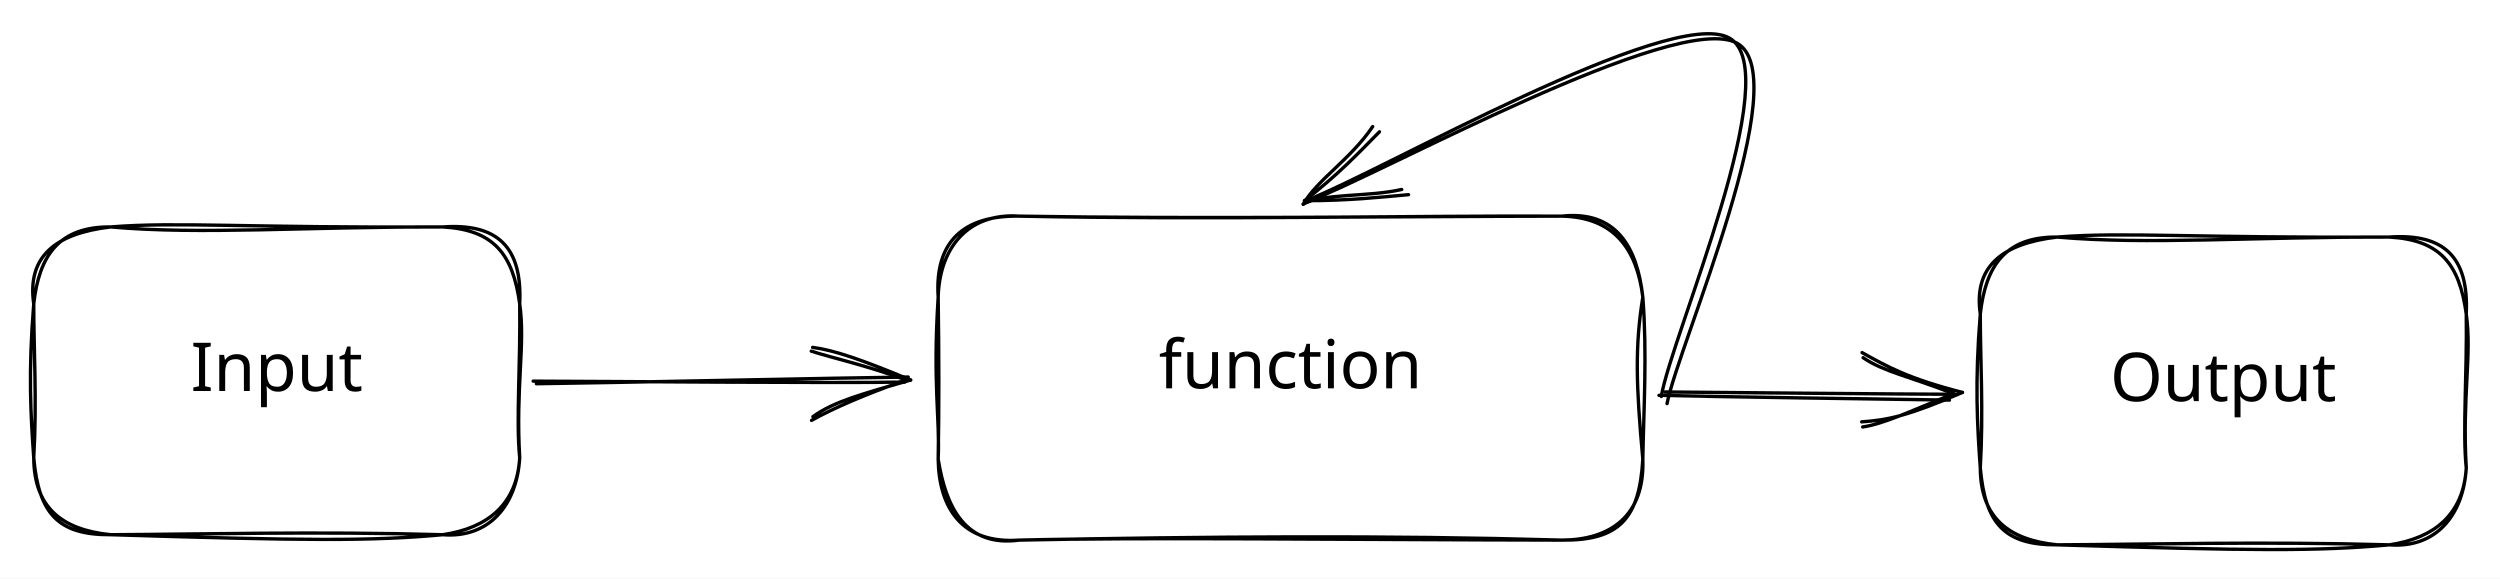
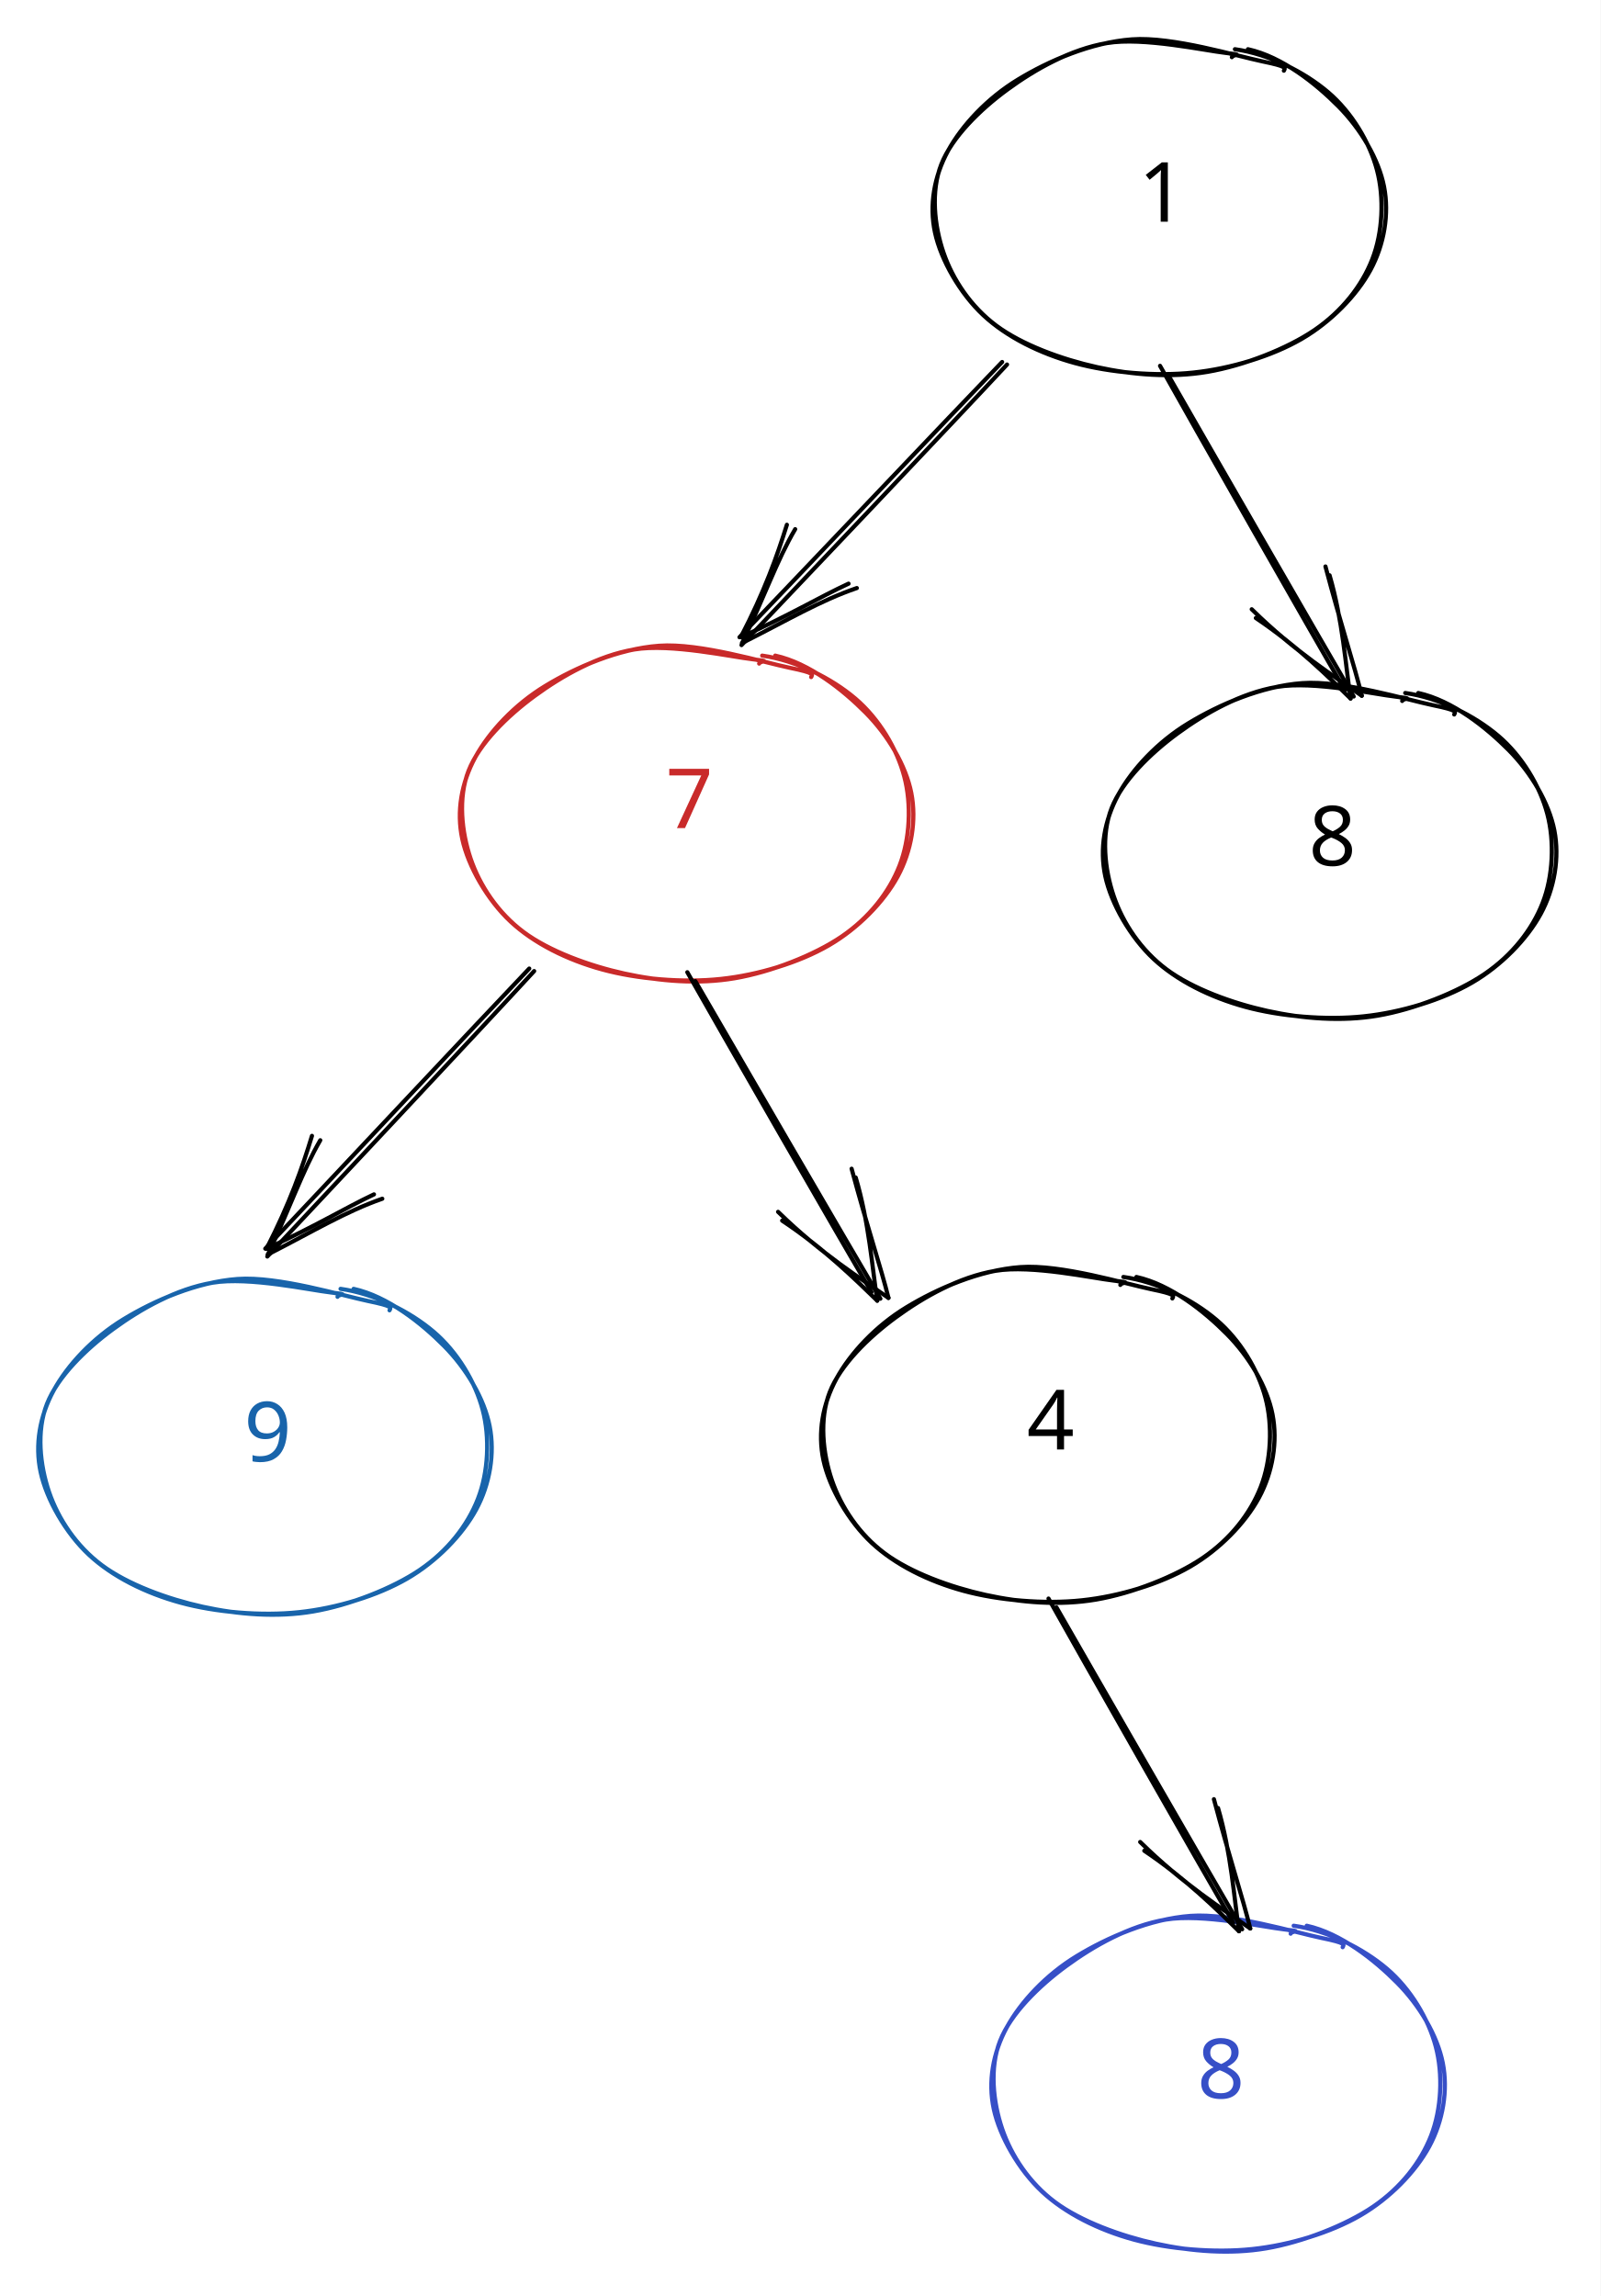
- <svg xmlns="http://www.w3.org/2000/svg" version="1.1" viewBox="0 0 740.8 171.446" width="740.8" height="171.446">
+ <svg xmlns="http://www.w3.org/2000/svg" version="1.1" viewBox="0 0 385.3 552.8" width="385.3" height="552.8">
  
-   eyJ2ZXJzaW9uIjoiMSIsImVuY29kaW5nIjoiYnN0cmluZyIsImNvbXByZXNzZWQiOnRydWUsImVuY29kZWQiOiJ4nN1ZWXPTSFx1MDAxMH7Pr0iZV1wi5j54y8VcdTAwMTJgs0BSXHTFXHUwMDE2tSUsxVx1MDAxNpYlIclxslT++/bIsUeH5SOJwaxcdTAwMWV89FxcrZ7+vu6e+bGzu9vJb1x1MDAxM7/zcrfj33TdMPBSd9x5buTXfppcdTAwMDVxXHUwMDA0TaT4n8WjtFv07Od5kr188cJNXHUwMDEyp1x1MDAxN+Rf43jgdOPhZJhcdTAwMWb6Qz/KM+j4N/zf3f1RfJZcdTAwMTZK/W7uRr3QL1x1MDAwNlx1MDAxNE12LUnqwtM4KpblRFx0gVxio7NcdTAwMGVBdlx1MDAwNKvlvlx1MDAwN61Xbpj5tsWIOm/GXHT6fqRcdTAwMDZ/XHUwMDFlnl/zM31+nUR03y56XHUwMDE1hOFZflx1MDAxYk7eye32R2lJpSxP44F/XHUwMDE5eHlcdTAwMWbacU0+XHUwMDFil8VgMzsqjUe9fuRnWWVMnLjdIL81MoRm0olccl7uWsmNMbZiXHUwMDBlgodcIo4ll8rOclu0kpbWiV6HcVx1MDAxOKdGr2eoeKxmX93uoFx1MDAwN+pF3qxPnrpRlrgpbJftN56+MWMzWd9cdTAwMGZ6/Vx1MDAxY4RcdTAwMWE7XHUwMDA0ZsWEIIkoJtwu71x1MDAxN9uAXHUwMDE155QjQaxiZtHkxCtcdTAwMWPiS9lQkXdvqKmHWFx1MDAxZqH3kjurvul/XFz3rbJ/VXws92/sO5VcXFx1MDAwMu2N3SDx3MujXHUwMDBmXHUwMDA33Y/ZW/Lt83HQmfW7ez5/2slglkfpSZq/XHUwMDFistdhXHUwMDE0fjpcdTAwMTTfk3BQXWW6vpum8bg07/0v+/4jUGLiuVhoISWFvYTvWXtcdTAwMThEXHUwMDAzaIxGYWhlcXdgnX2npHBcdTAwMDNjlfcvwUu1oYthxFx1MDAxMFx1MDAxMkKvjK75ptxydFGiXHUwMDFkXHUwMDAxLsxcdTAwMDXmhDIqeVx1MDAwNV5cdTAwMTRzXHUwMDA3XHUwMDFieFx08GCky81PjS9OXHUwMDFjybVmSlLEhCqtNENbXHUwMDEzXoxwhqTAdFxydFVcXKhcdTAwMDGjp/RIu/dxlJ9cdTAwMDX/XHUwMDFh81x1MDAxM1SRvnKHQXhb2b7CVcFaJ1EyKtnJiPfDoGe8ttNcdTAwMDV1/bTi0HlcdTAwMDDhatZhXHUwMDE4eF45oHRhLTeI/PRklUhcdTAwMTCnQS+I3PB8virw5v7r6aZcdTAwMDBcdTAwMDPy0qZnvmktmG8hICeEMFx1MDAwN5GE1YVTSGJJmcJK4dUj3mKG2lJMMtpcdTAwMTbTXG5IXHUwMDEy6WhChaZcdTAwMDQzqlx1MDAwNK3p9YRcdTAwMTFcdTAwMGZjXHUwMDA3a61cdTAwMTVcdTAwMTZKM1x1MDAwZeGtXHRJ7Fx1MDAwMDUgjFx1MDAxMTfJXGKzbDmNf0RcdTAwMDFtgLKPXG5/ZHn421xibrPcTfODIPKCqFdV7D6rW1x1MDAwNU1cdTAwMDXSuyOjJXJcdTAwMTDsXHUwMDFjplx1MDAwNGljUchcdTAwMTds9mZM4yZm+1x1MDAxYi/rR95yJXrHX0+HJ1x1MDAxN945jk4v/qBcdTAwMDPeXHUwMDFiXHUwMDBl41x1MDAxNiUoxZRKrSVjVFOqXHUwMDFiOihHmo2XUlx1MDAxM224uKFS6Gb5YTxcdTAwMWNcdTAwMDY5mPp9XHUwMDFjRHndpIXt9lxyyvu+69Vb4ZXKbXU6SMyM1bTG/tq1eCn+zH5/eT63d7tcdTAwMWabZ6/uwna6nfJ3XHUwMDFikS3M3pmsXHUwMDBip2QmtIS0kHLLncu4bPFcdTAwMDZvKZdxbkmjyNelcpTJmFx1MDAxNVx1MDAwNYOzUnr11OxFUN2J56Tvos5XhEhmXHUwMDEyIavXT03XXHUwMDFmnVe35OvLyoBvo084ujp6O86Z6yefbnv7nz+8WbVcZsji09x71Vx1MDAxZv7D88vX46Ob2GeH8aPUnczr6b3jSIzPxFx1MDAwN1x1MDAxNqv8XfDqLD2mT1ZeSKGUzf43VF5g3IZ/jFx1MDAxNdGMcb06XHUwMDAxzN+kLSdcdTAwMDCBlYOhwKCUXGKGXHUwMDA1qtJcdTAwMDHFzKE/hVx1MDAwZaRwOJRcdTAwMTdcdTAwMDSDXHUwMDFhgql5xfyc6l1AV0S4WodcdTAwMGVcdTAwMWVeX0BmoNBcdTAwMWEu+bj64mpcdTAwMTR1c+OmmykxloSreonR1GazVVx1MDAwNmlHJtA/0lx1MDAxMFxiVkfmYlx1MDAwNtxSZEohq4dXVWRS2nq09dR1XHUwMDA24Y6Yf8hg61xmJJedtGGkINtg1Lb8glLD6LZOVFm31Fgjy4fMR2vIe1x1MDAwNSFcdTAwMWPjZo4vXHUwMDFjXHUwMDA2XHUwMDA2JYxhhlx1MDAwNGmm+E9bdewhh1x1MDAwYlx1MDAwNrVcdTAwMDbDYCdcZiFBNTRqVj6/U5lBKt33mlx1MDAxZbtsXHUwMDAyXHUwMDE40lx1MDAwNoSimSuHQkKrqdImglFZmnGn/L02XHUwMDFiYibq0lx1MDAxOVx1MDAxYlJcdTAwMGVUXGKF0+qHLovztq1lw1x1MDAxYVx1MDAxZWpsiKFsUVx1MDAxYXOuKFx1MDAwMGtz11xmSlx1MDAxNJssoD5XuqLHjFx1MDAwYpEjXHUwMDE54lx1MDAxMmkmsFRSUFtkTqtcdTAwMTiIYcBFRD+ujHnssVx1MDAwYsfIplm/lFx1MDAwYpGi1afBPXXkPYxcdTAwMGX3L6OjZPyWed91fJGp/a6n+GFcdTAwMGJcdTAwMWSaLYS8l5qDPC3wXHUwMDFjPlS/NVx1MDAxZrZ6cjG64cNrctnCY1x1MDAxN8zaszulNFGC49Wzu8WbuqV8plx1MDAwNKpcdTAwMWN/2KRkcm3KXHUwMDFjXHUwMDEzSoRmijCCN1d3/T+vTV356v01+njdU8dcdTAwMDfXXHUwMDE3fn8o8K3YjnONdVl3Icpar03bL2mIJqaWX/3edL4tt1x1MDAxZF5aOppDuiCZ4IogWoFcdTAwMTfUXHUwMDAwXHUwMDBlXHUwMDAyeElIXHUwMDE3+EZvTYV2XHUwMDA0LESQ4KxcbvPtuTXVQPVcdTAwMGZJXHUwMDAzXHUwMDFldKrx1yjf3LXpkkhQP9Oo67LWicbOPcw7bpKc5WDTXHUwMDE5w8FuXHUwMDA13r1hrFx1MDAxZDvXgT8+aLrPs6viMSRSoNxcdTAwMDDKL+jybufuP9C09JoifQ==
+   eyJ2ZXJzaW9uIjoiMSIsImVuY29kaW5nIjoiYnN0cmluZyIsImNvbXByZXNzZWQiOnRydWUsImVuY29kZWQiOiJ4nO1b2VbbyFx1MDAxNn3PV7Do16Cu6VSd6jcgXHUwMDEwkzA0XHUwMDEwXHUwMDAy5K5eWcJcdTAwMTK2LkJyyzJgeuXf75FcdTAwMDFrsGVsXHUwMDEyp5Wb+CHYVSWphrP3PoPyz6uVldV02PNX/1hZ9e/ablx1MDAxOHiJe7v6Omu/8ZN+XHUwMDEwR9QlRr/78SBpj0Z207TX/+P3391ez+lcdTAwMDTpRVx1MDAxY1857fj64TI/9K/9KO3TwP/Q75WVf0b/XHUwMDE2XHUwMDFmXHUwMDE0hkGv74+Gjzpcbk+ystq6XHUwMDFmR6OnXG6uXHUwMDE4XHUwMDE4aVCNR1x1MDAwNP039LTU96j70lxy+37ekzWtXG7/3cYwVLth6rfS+OR9dNlqt/PHXlx1MDAwNmF4nFx1MDAwZcOHNbnt7iApTKqfJvGVf1x1MDAxYXhpl/p5pX18XT+mPcuvSuJBp1x1MDAxYvn9fumauOe2g3SYtTE2bnWjzuhcdTAwMWV5y1x1MDAxZP1cdTAwMDI0jrLWSrRaoZI47s2ul9o4UJnLZlx1MDAxY8ZJNpff2la4ws1nc+G2rzo0pchcdTAwMWKPSVx1MDAxMzfq99yEjihcdTAwMWZ3+7RKZsdtXT/odFNqxMLa/dFecy6M5ZpcdTAwMTXWkj2lt+ONTv2v4m5E3uNuPJlBblxi4rHlSz7fbPxW1YCKRlQypNS/y1x1MDAxN1E497P43eawZ06C663h0WZrZ3hcdTAwMTJvXHUwMDFmrI7HfXk9/bZcdTAwMGZcdTAwMTdcdTAwMWa13134cOpcdTAwMWR2tyN+4sqb3n1nr/yUp+e7SVx1MDAxMt/Oe1812P5wc8uSW/VRd9Hrflx1MDAxNnvp2Xz3ffyW7+ug57lcdTAwMGZmz7XVllx1MDAwYlx1MDAwMcKCXHUwMDE594dBdEWd0SBcZvO2uH2VI+VVYcJcdTAwMTNcdTAwMDAt7WtcdTAwMTGdwOrQKZnRwFx1MDAxONdzg3P6ITVcdTAwMWOcWmpcdTAwMDdQaCE4IVx1MDAxMdCWwWnBkVpwXHUwMDAzUnOrXHUwMDE0Llx1MDAxMaiOXHUwMDAxXCJcdFx1MDAwNUyjXHUwMDA0W2CJMW5cdTAwMDVM4FZcdTAwMWJEK4CLXHUwMDA1cFsyolx0gNbbJFx1MDAwN9pcdTAwMDC5iE3mZ1x1MDAxZkfpcXA/4lxiVmrddq+DcFg6vpGx0n6Z1VLTelx1MDAxOHQym11t01T9pGTOaUBKN1x1MDAxZXBcdTAwMWR4XliwrTY9x1xyXCI/2ZlHROIk6Fx1MDAwNJFcdTAwMWJ+mJxcdTAwMDat2G89nVx1MDAwNndcbudx4fb9rDdrNzOh+EBcdTAwMDVTsFjY2VxuXHUwMDE0Oe27MSBYblx1MDAxM89hXHUwMDExXHUwMDE5ncrGf09gc/fgzenw4uj88M+PjceiXHUwMDEyXHUwMDBlSVx1MDAxMNOcSeCgc6POrldKz1x1MDAxMEo2+rxcdTAwMWN/SjmoXHUwMDE5MiM5KiaEzZ2SMf5cZjhcdTAwMTaJXHUwMDA2mOHSMqVzrniCo7GWMVx1MDAwMXZcdTAwMTE4vkhGZylcdTAwMDfSMmTRZudFaT91k3QjiLwg6lQv8SMv7ylM+dE5fEDWUN5cdTAwMWR3Ni+Objtb3sXmxtbZdau7UVBEQnx7kM1/jTlcdTAwMTJcdTAwMTA5SqVI6pDUrjCq4/ay3XaIfS1Ka9FcdTAwMDJcdTAwMDMuJ3YldPvpZnx9XHUwMDFkpLRcdTAwMDF/xkGUVmc9WtF6hriu73pT1lTsq0Kzl92x7LTk31Zy21x1MDAxZP1cdTAwMTh//+v11NH19pV9Jiwrv92r4t+FSUUoVW1cdTAwMWSzXG6iXHUwMDEymsmCsT7HKrM9qaayXG5TXHUwMDBlrVx1MDAxMiRXXFxcdTAwMDHm/sxcdTAwMDOpKPLNleFIXHUwMDA3Q8GIqkzr21x1MDAxMYxWXHUwMDBlaI7AjFx1MDAwNcFcdTAwMDFzhI75RVuHkb1LXG6MiEm0yVx1MDAwNWEs91x1MDAxNpVcdTAwMDJZONR/gV9cYrKFXXw5v9SxyGx9LrBcYnNcdTAwMTggI8dE0KZcdTAwMTnDjNKFUVx1MDAwZiyiXHUwMDFkbqlbkXMngFx1MDAwZUBPrH0uZns7fH/fP3l7XHUwMDA264Hr7lx1MDAxY7rD4+1cdTAwMGWvYTZyI8mFM1rQXHUwMDFmLTSfMieJhjGpXHUwMDE4TZ1ZhFx1MDAxZprZ1motO/tM2PSCzDYjtVx1MDAwMGCrrTm3kfdAjrGa32OafcJccuU2hSRcdTAwMWOF1ILJXHUwMDFkpOxcdTAwMDbArUNcdTAwMWFK9yHdXHUwMDAxoyvzysmNo1buxU+fZlxiXHUwMDBl5bvkrn+2t352nqj9QVtu9/e/Q5rhXHRcdPWkm/lcdTAwMDQyP9wlpVx1MDAwM6BcdTAwMTDRVFx1MDAxMUW+XHUwMDFhM0YtXHUwMDEwg0zfzYYjisTVkUZoIVx1MDAxOZArrWVcdTAwMTlQyjgoyIpBSaCAzC5cdTAwMGZRwsmiXHQrSE1cZvLCwTQlXHUwMDFksLhN5kf/knSAXVI64Fx1MDAxOeKvplx1MDAwM1xu0/hcdTAwMTbpgFx1MDAxOfpGYUItXHUwMDFhjWCoucJ8955D40V0anePpFxmo/7W1vE+X/e6b9abjkbDuCNJLrhSXHUwMDE2UNmy8y5cdTAwMDR3IPPKuSV9U0Wwfmvv/f9E4OJdnlx1MDAwZTb0XavlpcP0KJHvTu1RQ/Ld9Fx1MDAwN4vQWobASV1bjVwi4oTs9OaPhqdvZtNcdTAwMTFcdTAwMDWSoiahXHROXHUwMDE0XHUwMDEyccbLiFL2Id9NXG5ohZVqeVx0N3BcdTAwMTQnfUOu0VJI20iFW9gov07h+JJcdTAwMTTuXHUwMDE56q8qXHUwMDFj/25cblx1MDAwN6xcdTAwMTaO3HCQ5EPB/PWn3fBcItw7bFx1MDAwNT1w2/gp3jx6u9G9bTxcdTAwMWWVXHUwMDE4KZxcdTAwMDHCXHUwMDAwY1CpP1x1MDAxOf1L4Vx1MDAxNlK43t3xrT5f/7TGXHUwMDEzfnBcdTAwMWTd2c/v769cdTAwMTdTXCJNvLT0ymuxelAxfaOAZ77//Eo0fdFNt3y0TmZNWpDVI6hKYpap76VEXHUwMDFjXHUwMDFjkSmRIfG3XHUwMDFhTVx1MDAxM4VoUZv8OiHCJVx00TNcZl1cdTAwMTVcIvy2QlRbJOH1RVx1MDAxMoVcbiznXHUwMDBiYPHmQJ+fbKXH4ZW3tvv5XHUwMDEyTOTDZeOxXGLgIKmM1KA1J9iVVYix76VCalxu+KbUQVx1MDAxYVFnXHUwMDA1gZJcdTAwMTUt9JvXWcs3+4FqXHUwMDAy+TFmn4WT/rVILdLtxNuEgkJcdKbE/G9cdTAwMTPOXHUwMDBlaJtcblVuXHUwMDFjNFojSkKBkeVcdTAwMDSlsOgoXHUwMDAwprKql1x1MDAxNrjUeqZQQkryW4WQKHL5zuuZxrHcolwiSuGGRk1cdTAwMTHRJtQzXHUwMDE3fdOuXHUwMDBlx3W1w9nh10q5nkl+RfZcblx1MDAwMEiNkpyiwqhxPVNa8orQguJSqomlz1XOnLvEusYoTNfSMKJ9ZEjcP/mihnCYXHUwMDE0KJBzXCJkYFpO1lh/JO5aq7Xs7DNh01x1MDAwYlLbrHyvriU34EYjt3r+dO/sV3FcdTAwMWHKbdooYi+WVV40l8Vq1EM10ziMXHUwMDFjdW5cdTAwMTTnXHUwMDE50/+KhWfHwmx/bePt3oF7dLx+XHUwMDE5r/3d++Srtc682d7Zb1x1MDAxMJae/4Js76LvqM3EVG2MXV/OtCBcdTAwMTHByPmzS9M3s+GAMkI4WVZborFMkH9fXHUwMDA2lFKOpfDbXG5jpFH1xcyvxpNwTNMjbFx1MDAxNKLgOi47wlZLirCfof1qhF2YxrJTvfXihoIrijtx/jdcdTAwMGJcdTAwMGVcdTAwMTPxxts/XbfuUVx1MDAxNOnW3dV59NlrPFx1MDAxNjlk4sa5JFxmXHUwMDAww/J/XHUwMDAz0kaOslDUx8m1h3rHXWp12TY/vbidnFx1MDAwZlx1MDAwM3b8oWU/vP+kPp61dljnYGdBXHUwMDExXHUwMDAyzlx1MDAxN3mR8UVcIkTRRZ3hc8xeiyNWnF+Fpq+66ZavhSM0mZNFXHUwMDAxXHUwMDEyjCpZflbjz1JOTFlkXHUwMDA2Wb1b99WW/1x1MDAwMyR6XHUwMDE3tcmvk6FlJXqfIeh/K9Er6t+oQXKOQKGaP8LaXlvHMLrfs7v70lxm+OdcdTAwMTPh31xmXHUwMDFhXHUwMDBmRYGOJVx1MDAxMTJKSq51JcCyZk5ccvqZ0rzG6oLv8ivNW1x1MDAxODBvmvfV41x1MDAxZFbdXu84pf1cdTAwMWSfXHUwMDEzXHUwMDFkaOA90la+jNWbwL/dmLSp3y5Hn0zlR4eZgcxcdTAwMWZcdTAwMWT6l1df/lx1MDAwNyHQWyMifQ==
  <defs>
    <style class="style-fonts">
      @font-face {
        font-family: "Virgil";
        src: url("https://unpkg.com/@excalidraw/excalidraw@0.15.3/dist/excalidraw-assets/Virgil.woff2");
      }
      @font-face {
        font-family: "Cascadia";
        src: url("https://unpkg.com/@excalidraw/excalidraw@0.15.3/dist/excalidraw-assets/Cascadia.woff2");
      }
    </style>
  </defs>
-   <rect x="0" y="0" width="740.8" height="171.446" fill="#ffffff" />
-   <g stroke-linecap="round" transform="translate(10 67.24558) rotate(0 72 45.60001)">
-     <path d="M22.8 0 M22.8 0 C49.47 2.38, 80.41 -0.09, 121.2 0 M22.8 0 C42.4 -1.58, 63.49 0.33, 121.2 0 M121.2 0 C137.38 -1.14, 144.83 5.88, 144 22.8 M121.2 0 C136.27 0.85, 141.96 7.92, 144 22.8 M144 22.8 C145.73 34.92, 142.78 47.2, 144 68.4 M144 22.8 C144.26 40.7, 142.87 57.54, 144 68.4 M144 68.4 C143.18 82.49, 134.92 92.3, 121.2 91.2 M144 68.4 C143.21 81.98, 134.79 89.2, 121.2 91.2 M121.2 91.2 C100.05 93.15, 80.22 92.97, 22.8 91.2 M121.2 91.2 C84.13 90.14, 48.97 91.08, 22.8 91.2 M22.8 91.2 C8.13 89.74, 0.07 82.96, 0 68.4 M22.8 91.2 C7.08 91.3, 1.47 84.87, 0 68.4 M0 68.4 C-0.89 55.87, -1.67 43.1, 0 22.8 M0 68.4 C0.98 51.55, -0.01 36.2, 0 22.8 M0 22.8 C1.58 8.49, 7.47 -0.14, 22.8 0 M0 22.8 C-2.02 9.06, 6.02 1.96, 22.8 0" stroke="#000000" stroke-width="1" fill="none" />
+   <rect x="0" y="0" width="385.3" height="552.8" fill="#ffffff" />
+   <g stroke-linecap="round" transform="translate(111.5 156) rotate(0 54.5 40.5)">
+     <path d="M75.12 1.85 C83.37 3.67, 91.43 10.09, 96.89 15.6 C102.35 21.11, 106.59 28.36, 107.88 34.92 C109.17 41.49, 107.93 48.88, 104.62 55 C101.3 61.12, 95.1 67.51, 87.99 71.63 C80.88 75.74, 71.07 78.74, 61.98 79.7 C52.9 80.67, 41.91 79.72, 33.48 77.42 C25.06 75.12, 17.05 71.14, 11.43 65.9 C5.81 60.66, 1.2 52.57, -0.22 45.98 C-1.64 39.39, -0.43 32.49, 2.9 26.35 C6.24 20.21, 12.39 13.62, 19.77 9.15 C27.14 4.67, 37.35 0.2, 47.16 -0.52 C56.97 -1.25, 72.55 3.53, 78.65 4.79 C84.76 6.04, 84.09 6.38, 83.77 7.02 M71.98 1.85 C80.18 3, 88.71 7.34, 94.41 12.19 C100.11 17.04, 104.41 24.24, 106.18 30.94 C107.96 37.64, 107.56 45.99, 105.05 52.41 C102.55 58.83, 97.76 64.94, 91.15 69.46 C84.53 73.98, 74.09 78.04, 65.37 79.53 C56.65 81.02, 47.3 80.26, 38.83 78.4 C30.35 76.54, 20.68 72.99, 14.52 68.39 C8.35 63.78, 4.03 57.25, 1.82 50.79 C-0.38 44.32, -1.27 36.11, 1.3 29.57 C3.87 23.03, 10.58 16.42, 17.23 11.55 C23.88 6.68, 32.45 1.84, 41.19 0.37 C49.94 -1.1, 64.69 2.17, 69.7 2.73 C74.7 3.3, 71.34 3.08, 71.25 3.77" stroke="#c92a2a" stroke-width="1" fill="none" />
  </g>
-   <g transform="translate(55.62003 100.3456) rotate(0 26.37997 12.5)">
-     <text x="26.38" y="0" font-family="Virgil, Segoe UI Emoji" font-size="20px" fill="#000000" text-anchor="middle" style="white-space: pre;" direction="ltr" dominant-baseline="text-before-edge">Input</text>
+   <g transform="translate(160.5827 183.8622) rotate(0 5.379997 12.5)">
+     <text x="5.38" y="0" font-family="Virgil, Segoe UI Emoji" font-size="20px" fill="#c92a2a" text-anchor="middle" style="white-space: pre;" direction="ltr" dominant-baseline="text-before-edge">7</text>
  </g>
  <g stroke-linecap="round">
-     <g transform="translate(158 113.1692) rotate(0 55.59999 -0.6830055)">
-       <path d="M0.95 0.54 C19.56 0.34, 92.92 -1.26, 111.12 -1.45 M-0.01 -0.23 C18.48 -0.2, 91.38 0.43, 110.13 0.04" stroke="#000000" stroke-width="1" fill="none" />
+     <g transform="translate(166.0001 235) rotate(0 22.4304 37.99097)">
+       <path d="M-0.54 -0.92 C6.62 11.76, 36.11 63.12, 43.79 76.09 M1.38 1.21 C8.82 14.11, 38.65 65.38, 45.94 77.68" stroke="#000000" stroke-width="1" fill="none" />
    </g>
-     <g transform="translate(158 113.1692) rotate(0 55.59999 -0.6830055)">
-       <path d="M82.88 10.29 C89.09 5.78, 97.72 3.5, 111.84 -0.56 M82.47 11.4 C88.96 7.78, 97.95 3.91, 110.45 -0.59" stroke="#000000" stroke-width="1" fill="none" />
+     <g transform="translate(166.0001 235) rotate(0 22.4304 37.99097)">
+       <path d="M21.31 56.77 C31.64 66.91, 41.63 73.09, 47.88 77.49 M22.29 58.89 C32.28 65.51, 39.88 73.02, 45.18 78.16" stroke="#000000" stroke-width="1" fill="none" />
    </g>
-     <g transform="translate(158 113.1692) rotate(0 55.59999 -0.6830055)">
-       <path d="M82.79 -10.23 C88.97 -9.48, 97.62 -6.5, 111.84 -0.56 M82.39 -9.12 C88.93 -7, 97.94 -5.14, 110.45 -0.59" stroke="#000000" stroke-width="1" fill="none" />
-     </g>
-   </g>
-   <mask />
-   <g stroke-linecap="round" transform="translate(278 64.04557) rotate(0 104.4 48)">
-     <path d="M24 0 M24 0 C78.26 0.88, 132.4 0.09, 184.8 0 M24 0 C81.84 1.19, 139.95 -0.21, 184.8 0 M184.8 0 C200.67 -1.71, 207.12 8.84, 208.8 24 M184.8 0 C200.25 0.29, 207.04 9.75, 208.8 24 M208.8 24 C206.47 38.52, 206.77 49.86, 208.8 72 M208.8 24 C210.12 40.58, 209.02 58.37, 208.8 72 M208.8 72 C209.44 88.84, 199.16 95.97, 184.8 96 M208.8 72 C207.79 89.69, 201.78 96.19, 184.8 96 M184.8 96 C120.91 95.89, 59.26 95.11, 24 96 M184.8 96 C132.66 94.51, 79.48 94.92, 24 96 M24 96 C7.24 97.22, 0.2 86.61, 0 72 M24 96 C8.07 98.17, 2.26 86.21, 0 72 M0 72 C0.56 59.89, -1.66 49.99, 0 24 M0 72 C0.29 56.67, 0.24 41.05, 0 24 M0 24 C0.4 9.39, 8.85 -1.04, 24 0 M0 24 C-1.1 7.46, 7.61 -0.26, 24 0" stroke="#000000" stroke-width="1" fill="none" />
-   </g>
-   <g transform="translate(344.12 99.54557) rotate(0 38.27996 12.5)">
-     <text x="38.28" y="0" font-family="Virgil, Segoe UI Emoji" font-size="20px" fill="#000000" text-anchor="middle" style="white-space: pre;" direction="ltr" dominant-baseline="text-before-edge">function</text>
-   </g>
-   <g stroke-linecap="round">
-     <g transform="translate(493.2 118.4456) rotate(0 -42.80002 -53.60001)">
-       <path d="M-0.93 -0.96 C2.08 -19.02, 36.64 -97.46, 19.22 -107.19 C1.8 -116.91, -84.45 -67.37, -105.45 -59.33 M0.78 1.15 C4.08 -16.2, 39.35 -95.7, 21.53 -105.64 C3.71 -115.58, -84.69 -66.42, -106.14 -58.49" stroke="#000000" stroke-width="1" fill="none" />
-     </g>
-     <g transform="translate(493.2 118.4456) rotate(0 -42.80002 -53.60001)">
-       <path d="M-86.45 -80.93 C-93.01 -71.22, -102.97 -65.11, -107.02 -57.94 M-84.44 -79.39 C-90.73 -73, -96.97 -66.41, -106.66 -58.97" stroke="#000000" stroke-width="1" fill="none" />
-     </g>
-     <g transform="translate(493.2 118.4456) rotate(0 -42.80002 -53.60001)">
-       <path d="M-77.84 -62.3 C-87.98 -60, -101.33 -61.23, -107.02 -57.94 M-75.83 -60.76 C-84.73 -59.96, -93.56 -58.98, -106.66 -58.97" stroke="#000000" stroke-width="1" fill="none" />
+     <g transform="translate(166.0001 235) rotate(0 22.4304 37.99097)">
+       <path d="M39.01 46.39 C42.74 60.32, 46.13 70.38, 47.88 77.49 M40 48.51 C43.16 59.07, 44.02 70.53, 45.18 78.16" stroke="#000000" stroke-width="1" fill="none" />
    </g>
  </g>
  <mask />
  <g stroke-linecap="round">
-     <g transform="translate(492.4 117.0545) rotate(0 43.19998 0.3702855)">
-       <path d="M-0.81 0.09 C13.54 0.49, 70.75 1.3, 85.25 1.5 M0.96 -0.91 C15.74 -0.77, 73.29 -0.24, 87.36 -0.22" stroke="#000000" stroke-width="1" fill="none" />
+     <g transform="translate(128.0396 232.9947) rotate(0 -32.28093 34.54197)">
+       <path d="M0.55 0.81 C-10.09 12.41, -52.87 58.01, -63.69 69.53 M-0.63 0.2 C-11.35 11.43, -53.44 56.34, -64.18 67.64" stroke="#000000" stroke-width="1" fill="none" />
    </g>
-     <g transform="translate(492.4 117.0545) rotate(0 43.19998 0.3702855)">
-       <path d="M59.25 7.95 C66.89 7.43, 72.97 6.22, 89.11 -0.77 M59.55 9.46 C65.67 8.58, 73.32 4.98, 86.46 -0.4" stroke="#000000" stroke-width="1" fill="none" />
+     <g transform="translate(128.0396 232.9947) rotate(0 -32.28093 34.54197)">
+       <path d="M-50.94 41.54 C-55.25 48.95, -58.29 57.99, -63.55 69.03 M-52.94 40.48 C-55.21 47.96, -58.26 56.71, -63.88 67.64" stroke="#000000" stroke-width="1" fill="none" />
    </g>
-     <g transform="translate(492.4 117.0545) rotate(0 43.19998 0.3702855)">
-       <path d="M59.37 -12.57 C66.83 -8.42, 72.88 -4.95, 89.11 -0.77 M59.68 -11.06 C65.64 -6.95, 73.26 -5.56, 86.46 -0.4" stroke="#000000" stroke-width="1" fill="none" />
+     <g transform="translate(128.0396 232.9947) rotate(0 -32.28093 34.54197)">
+       <path d="M-36.01 55.62 C-44.93 58.74, -52.58 63.44, -63.55 69.03 M-38.01 54.57 C-44.8 57.77, -52.29 62.34, -63.88 67.64" stroke="#000000" stroke-width="1" fill="none" />
    </g>
  </g>
  <mask />
-   <g stroke-linecap="round" transform="translate(586.8 70.24552) rotate(0 72 45.60001)">
-     <path d="M22.8 0 M22.8 0 C49.47 2.38, 80.41 -0.09, 121.2 0 M22.8 0 C42.4 -1.58, 63.49 0.33, 121.2 0 M121.2 0 C137.38 -1.14, 144.83 5.88, 144 22.8 M121.2 0 C136.27 0.85, 141.96 7.92, 144 22.8 M144 22.8 C145.73 34.92, 142.78 47.2, 144 68.4 M144 22.8 C144.26 40.7, 142.87 57.54, 144 68.4 M144 68.4 C143.18 82.49, 134.92 92.3, 121.2 91.2 M144 68.4 C143.21 81.98, 134.79 89.2, 121.2 91.2 M121.2 91.2 C100.05 93.15, 80.22 92.97, 22.8 91.2 M121.2 91.2 C84.13 90.14, 48.97 91.08, 22.8 91.2 M22.8 91.2 C8.13 89.74, 0.07 82.96, 0 68.4 M22.8 91.2 C7.08 91.3, 1.47 84.87, 0 68.4 M0 68.4 C-0.89 55.87, -1.67 43.1, 0 22.8 M0 68.4 C0.98 51.55, -0.01 36.2, 0 22.8 M0 22.8 C1.58 8.49, 7.47 -0.14, 22.8 0 M0 22.8 C-2.02 9.06, 6.02 1.96, 22.8 0" stroke="#000000" stroke-width="1" fill="none" />
+   <g stroke-linecap="round" transform="translate(10 308.4591) rotate(0 54.5 40.5)">
+     <path d="M75.12 1.85 C83.37 3.67, 91.43 10.09, 96.89 15.6 C102.35 21.11, 106.59 28.36, 107.88 34.92 C109.17 41.49, 107.93 48.88, 104.62 55 C101.3 61.12, 95.1 67.51, 87.99 71.63 C80.88 75.74, 71.07 78.74, 61.98 79.7 C52.9 80.67, 41.91 79.72, 33.48 77.42 C25.06 75.12, 17.05 71.14, 11.43 65.9 C5.81 60.66, 1.2 52.57, -0.22 45.98 C-1.64 39.39, -0.43 32.49, 2.9 26.35 C6.24 20.21, 12.39 13.62, 19.77 9.15 C27.14 4.67, 37.35 0.2, 47.16 -0.52 C56.97 -1.25, 72.55 3.53, 78.65 4.79 C84.76 6.04, 84.09 6.38, 83.77 7.02 M71.98 1.85 C80.18 3, 88.71 7.34, 94.41 12.19 C100.11 17.04, 104.41 24.24, 106.18 30.94 C107.96 37.64, 107.56 45.99, 105.05 52.41 C102.55 58.83, 97.76 64.94, 91.15 69.46 C84.53 73.98, 74.09 78.04, 65.37 79.53 C56.65 81.02, 47.3 80.26, 38.83 78.4 C30.35 76.54, 20.68 72.99, 14.52 68.39 C8.35 63.78, 4.03 57.25, 1.82 50.79 C-0.38 44.32, -1.27 36.11, 1.3 29.57 C3.87 23.03, 10.58 16.42, 17.23 11.55 C23.88 6.68, 32.45 1.84, 41.19 0.37 C49.94 -1.1, 64.69 2.17, 69.7 2.73 C74.7 3.3, 71.34 3.08, 71.25 3.77" stroke="#1864ab" stroke-width="1" fill="none" />
  </g>
-   <g transform="translate(623.95 103.3455) rotate(0 34.84996 12.5)">
-     <text x="34.85" y="0" font-family="Virgil, Segoe UI Emoji" font-size="20px" fill="#000000" text-anchor="middle" style="white-space: pre;" direction="ltr" dominant-baseline="text-before-edge">Output</text>
+   <g transform="translate(58.37268 336.3213) rotate(0 6.089996 12.5)">
+     <text x="6.09" y="0" font-family="Virgil, Segoe UI Emoji" font-size="20px" fill="#1864ab" text-anchor="middle" style="white-space: pre;" direction="ltr" dominant-baseline="text-before-edge">9</text>
  </g>
+   <g stroke-linecap="round" transform="translate(225.3001 10) rotate(0 54.5 40.5)">
+     <path d="M75.12 1.85 C83.37 3.67, 91.43 10.09, 96.89 15.6 C102.35 21.11, 106.59 28.36, 107.88 34.92 C109.17 41.49, 107.93 48.88, 104.62 55 C101.3 61.12, 95.1 67.51, 87.99 71.63 C80.88 75.74, 71.07 78.74, 61.98 79.7 C52.9 80.67, 41.91 79.72, 33.48 77.42 C25.06 75.12, 17.05 71.14, 11.43 65.9 C5.81 60.66, 1.2 52.57, -0.22 45.98 C-1.64 39.39, -0.43 32.49, 2.9 26.35 C6.24 20.21, 12.39 13.62, 19.77 9.15 C27.14 4.67, 37.35 0.2, 47.16 -0.52 C56.97 -1.25, 72.55 3.53, 78.65 4.79 C84.76 6.04, 84.09 6.38, 83.77 7.02 M71.98 1.85 C80.18 3, 88.71 7.34, 94.41 12.19 C100.11 17.04, 104.41 24.24, 106.18 30.94 C107.96 37.64, 107.56 45.99, 105.05 52.41 C102.55 58.83, 97.76 64.94, 91.15 69.46 C84.53 73.98, 74.09 78.04, 65.37 79.53 C56.65 81.02, 47.3 80.26, 38.83 78.4 C30.35 76.54, 20.68 72.99, 14.52 68.39 C8.35 63.78, 4.03 57.25, 1.82 50.79 C-0.38 44.32, -1.27 36.11, 1.3 29.57 C3.87 23.03, 10.58 16.42, 17.23 11.55 C23.88 6.68, 32.45 1.84, 41.19 0.37 C49.94 -1.1, 64.69 2.17, 69.7 2.73 C74.7 3.3, 71.34 3.08, 71.25 3.77" stroke="#000000" stroke-width="1" fill="none" />
+   </g>
+   <g transform="translate(277.0528 37.86218) rotate(0 2.709999 12.5)">
+     <text x="2.71" y="0" font-family="Virgil, Segoe UI Emoji" font-size="20px" fill="#000000" text-anchor="middle" style="white-space: pre;" direction="ltr" dominant-baseline="text-before-edge">1</text>
+   </g>
+   <g stroke-linecap="round" transform="translate(266.3001 165) rotate(0 54.5 40.5)">
+     <path d="M75.12 1.85 C83.37 3.67, 91.43 10.09, 96.89 15.6 C102.35 21.11, 106.59 28.36, 107.88 34.92 C109.17 41.49, 107.93 48.88, 104.62 55 C101.3 61.12, 95.1 67.51, 87.99 71.63 C80.88 75.74, 71.07 78.74, 61.98 79.7 C52.9 80.67, 41.91 79.72, 33.48 77.42 C25.06 75.12, 17.05 71.14, 11.43 65.9 C5.81 60.66, 1.2 52.57, -0.22 45.98 C-1.64 39.39, -0.43 32.49, 2.9 26.35 C6.24 20.21, 12.39 13.62, 19.77 9.15 C27.14 4.67, 37.35 0.2, 47.16 -0.52 C56.97 -1.25, 72.55 3.53, 78.65 4.79 C84.76 6.04, 84.09 6.38, 83.77 7.02 M71.98 1.85 C80.18 3, 88.71 7.34, 94.41 12.19 C100.11 17.04, 104.41 24.24, 106.18 30.94 C107.96 37.64, 107.56 45.99, 105.05 52.41 C102.55 58.83, 97.76 64.94, 91.15 69.46 C84.53 73.98, 74.09 78.04, 65.37 79.53 C56.65 81.02, 47.3 80.26, 38.83 78.4 C30.35 76.54, 20.68 72.99, 14.52 68.39 C8.35 63.78, 4.03 57.25, 1.82 50.79 C-0.38 44.32, -1.27 36.11, 1.3 29.57 C3.87 23.03, 10.58 16.42, 17.23 11.55 C23.88 6.68, 32.45 1.84, 41.19 0.37 C49.94 -1.1, 64.69 2.17, 69.7 2.73 C74.7 3.3, 71.34 3.08, 71.25 3.77" stroke="#000000" stroke-width="1" fill="none" />
+   </g>
+   <g transform="translate(313.1128 192.8622) rotate(0 7.649994 12.5)">
+     <text x="7.65" y="0" font-family="Virgil, Segoe UI Emoji" font-size="20px" fill="#000000" text-anchor="middle" style="white-space: pre;" direction="ltr" dominant-baseline="text-before-edge">8</text>
+   </g>
+   <g stroke-linecap="round">
+     <g transform="translate(279.8002 89) rotate(0 22.5 38.5)">
+       <path d="M-0.54 -0.92 C6.64 11.93, 36.23 63.97, 43.93 77.11 M1.38 1.21 C8.84 14.28, 38.77 66.22, 46.08 78.7" stroke="#000000" stroke-width="1" fill="none" />
+     </g>
+     <g transform="translate(279.8002 89) rotate(0 22.5 38.5)">
+       <path d="M21.53 57.69 C31.83 67.86, 41.79 74.09, 48.02 78.51 M22.52 59.8 C32.47 66.47, 40.04 74.01, 45.32 79.18" stroke="#000000" stroke-width="1" fill="none" />
+     </g>
+     <g transform="translate(279.8002 89) rotate(0 22.5 38.5)">
+       <path d="M39.28 47.39 C42.96 61.32, 46.3 71.39, 48.02 78.51 M40.27 49.51 C43.38 60.07, 44.19 71.54, 45.32 79.18" stroke="#000000" stroke-width="1" fill="none" />
+     </g>
+   </g>
+   <mask />
+   <g stroke-linecap="round">
+     <g transform="translate(241.8767 86.95504) rotate(0 -32.12117 33.95992)">
+       <path d="M0.55 0.81 C-10.03 12.22, -52.6 57.04, -63.37 68.36 M-0.63 0.2 C-11.3 11.24, -53.17 55.37, -63.86 66.47" stroke="#000000" stroke-width="1" fill="none" />
+     </g>
+     <g transform="translate(241.8767 86.95504) rotate(0 -32.12117 33.95992)">
+       <path d="M-50.45 40.45 C-54.81 47.83, -57.9 56.86, -63.23 67.86 M-52.45 39.39 C-54.77 46.84, -57.88 55.57, -63.56 66.47" stroke="#000000" stroke-width="1" fill="none" />
+     </g>
+     <g transform="translate(241.8767 86.95504) rotate(0 -32.12117 33.95992)">
+       <path d="M-35.61 54.63 C-44.55 57.69, -52.23 62.34, -63.23 67.86 M-37.6 53.57 C-44.43 56.72, -51.94 61.24, -63.56 66.47" stroke="#000000" stroke-width="1" fill="none" />
+     </g>
+   </g>
+   <mask />
+   <g stroke-linecap="round" transform="translate(198.4501 305.5999) rotate(0 54.5 40.5)">
+     <path d="M75.12 1.85 C83.37 3.67, 91.43 10.09, 96.89 15.6 C102.35 21.11, 106.59 28.36, 107.88 34.92 C109.17 41.49, 107.93 48.88, 104.62 55 C101.3 61.12, 95.1 67.51, 87.99 71.63 C80.88 75.74, 71.07 78.74, 61.98 79.7 C52.9 80.67, 41.91 79.72, 33.48 77.42 C25.06 75.12, 17.05 71.14, 11.43 65.9 C5.81 60.66, 1.2 52.57, -0.22 45.98 C-1.64 39.39, -0.43 32.49, 2.9 26.35 C6.24 20.21, 12.39 13.62, 19.77 9.15 C27.14 4.67, 37.35 0.2, 47.16 -0.52 C56.97 -1.25, 72.55 3.53, 78.65 4.79 C84.76 6.04, 84.09 6.38, 83.77 7.02 M71.98 1.85 C80.18 3, 88.71 7.34, 94.41 12.19 C100.11 17.04, 104.41 24.24, 106.18 30.94 C107.96 37.64, 107.56 45.99, 105.05 52.41 C102.55 58.83, 97.76 64.94, 91.15 69.46 C84.53 73.98, 74.09 78.04, 65.37 79.53 C56.65 81.02, 47.3 80.26, 38.83 78.4 C30.35 76.54, 20.68 72.99, 14.52 68.39 C8.35 63.78, 4.03 57.25, 1.82 50.79 C-0.38 44.32, -1.27 36.11, 1.3 29.57 C3.87 23.03, 10.58 16.42, 17.23 11.55 C23.88 6.68, 32.45 1.84, 41.19 0.37 C49.94 -1.1, 64.69 2.17, 69.7 2.73 C74.7 3.3, 71.34 3.08, 71.25 3.77" stroke="#000000" stroke-width="1" fill="none" />
+   </g>
+   <g transform="translate(246.5128 333.4621) rotate(0 6.399994 12.5)">
+     <text x="6.4" y="0" font-family="Virgil, Segoe UI Emoji" font-size="20px" fill="#000000" text-anchor="middle" style="white-space: pre;" direction="ltr" dominant-baseline="text-before-edge">4</text>
+   </g>
+   <g stroke-linecap="round" transform="translate(239.4502 461.7999) rotate(0 54.5 40.5)">
+     <path d="M75.12 1.85 C83.37 3.67, 91.43 10.09, 96.89 15.6 C102.35 21.11, 106.59 28.36, 107.88 34.92 C109.17 41.49, 107.93 48.88, 104.62 55 C101.3 61.12, 95.1 67.51, 87.99 71.63 C80.88 75.74, 71.07 78.74, 61.98 79.7 C52.9 80.67, 41.91 79.72, 33.48 77.42 C25.06 75.12, 17.05 71.14, 11.43 65.9 C5.81 60.66, 1.2 52.57, -0.22 45.98 C-1.64 39.39, -0.43 32.49, 2.9 26.35 C6.24 20.21, 12.39 13.62, 19.77 9.15 C27.14 4.67, 37.35 0.2, 47.16 -0.52 C56.97 -1.25, 72.55 3.53, 78.65 4.79 C84.76 6.04, 84.09 6.38, 83.77 7.02 M71.98 1.85 C80.18 3, 88.71 7.34, 94.41 12.19 C100.11 17.04, 104.41 24.24, 106.18 30.94 C107.96 37.64, 107.56 45.99, 105.05 52.41 C102.55 58.83, 97.76 64.94, 91.15 69.46 C84.53 73.98, 74.09 78.04, 65.37 79.53 C56.65 81.02, 47.3 80.26, 38.83 78.4 C30.35 76.54, 20.68 72.99, 14.52 68.39 C8.35 63.78, 4.03 57.25, 1.82 50.79 C-0.38 44.32, -1.27 36.11, 1.3 29.57 C3.87 23.03, 10.58 16.42, 17.23 11.55 C23.88 6.68, 32.45 1.84, 41.19 0.37 C49.94 -1.1, 64.69 2.17, 69.7 2.73 C74.7 3.3, 71.34 3.08, 71.25 3.77" stroke="#364fc7" stroke-width="1" fill="none" />
+   </g>
+   <g transform="translate(286.2629 489.6621) rotate(0 7.649994 12.5)">
+     <text x="7.65" y="0" font-family="Virgil, Segoe UI Emoji" font-size="20px" fill="#364fc7" text-anchor="middle" style="white-space: pre;" direction="ltr" dominant-baseline="text-before-edge">8</text>
+   </g>
+   <g stroke-linecap="round">
+     <g transform="translate(252.9502 385.7999) rotate(0 22.5 38.5)">
+       <path d="M-0.54 -0.92 C6.64 11.93, 36.23 63.97, 43.93 77.11 M1.38 1.21 C8.84 14.28, 38.77 66.22, 46.08 78.7" stroke="#000000" stroke-width="1" fill="none" />
+     </g>
+     <g transform="translate(252.9502 385.7999) rotate(0 22.5 38.5)">
+       <path d="M21.53 57.69 C31.83 67.86, 41.79 74.09, 48.02 78.51 M22.52 59.8 C32.47 66.47, 40.04 74.01, 45.32 79.18" stroke="#000000" stroke-width="1" fill="none" />
+     </g>
+     <g transform="translate(252.9502 385.7999) rotate(0 22.5 38.5)">
+       <path d="M39.28 47.39 C42.96 61.32, 46.3 71.39, 48.02 78.51 M40.27 49.51 C43.38 60.07, 44.19 71.54, 45.32 79.18" stroke="#000000" stroke-width="1" fill="none" />
+     </g>
+   </g>
+   <mask />
</svg>
